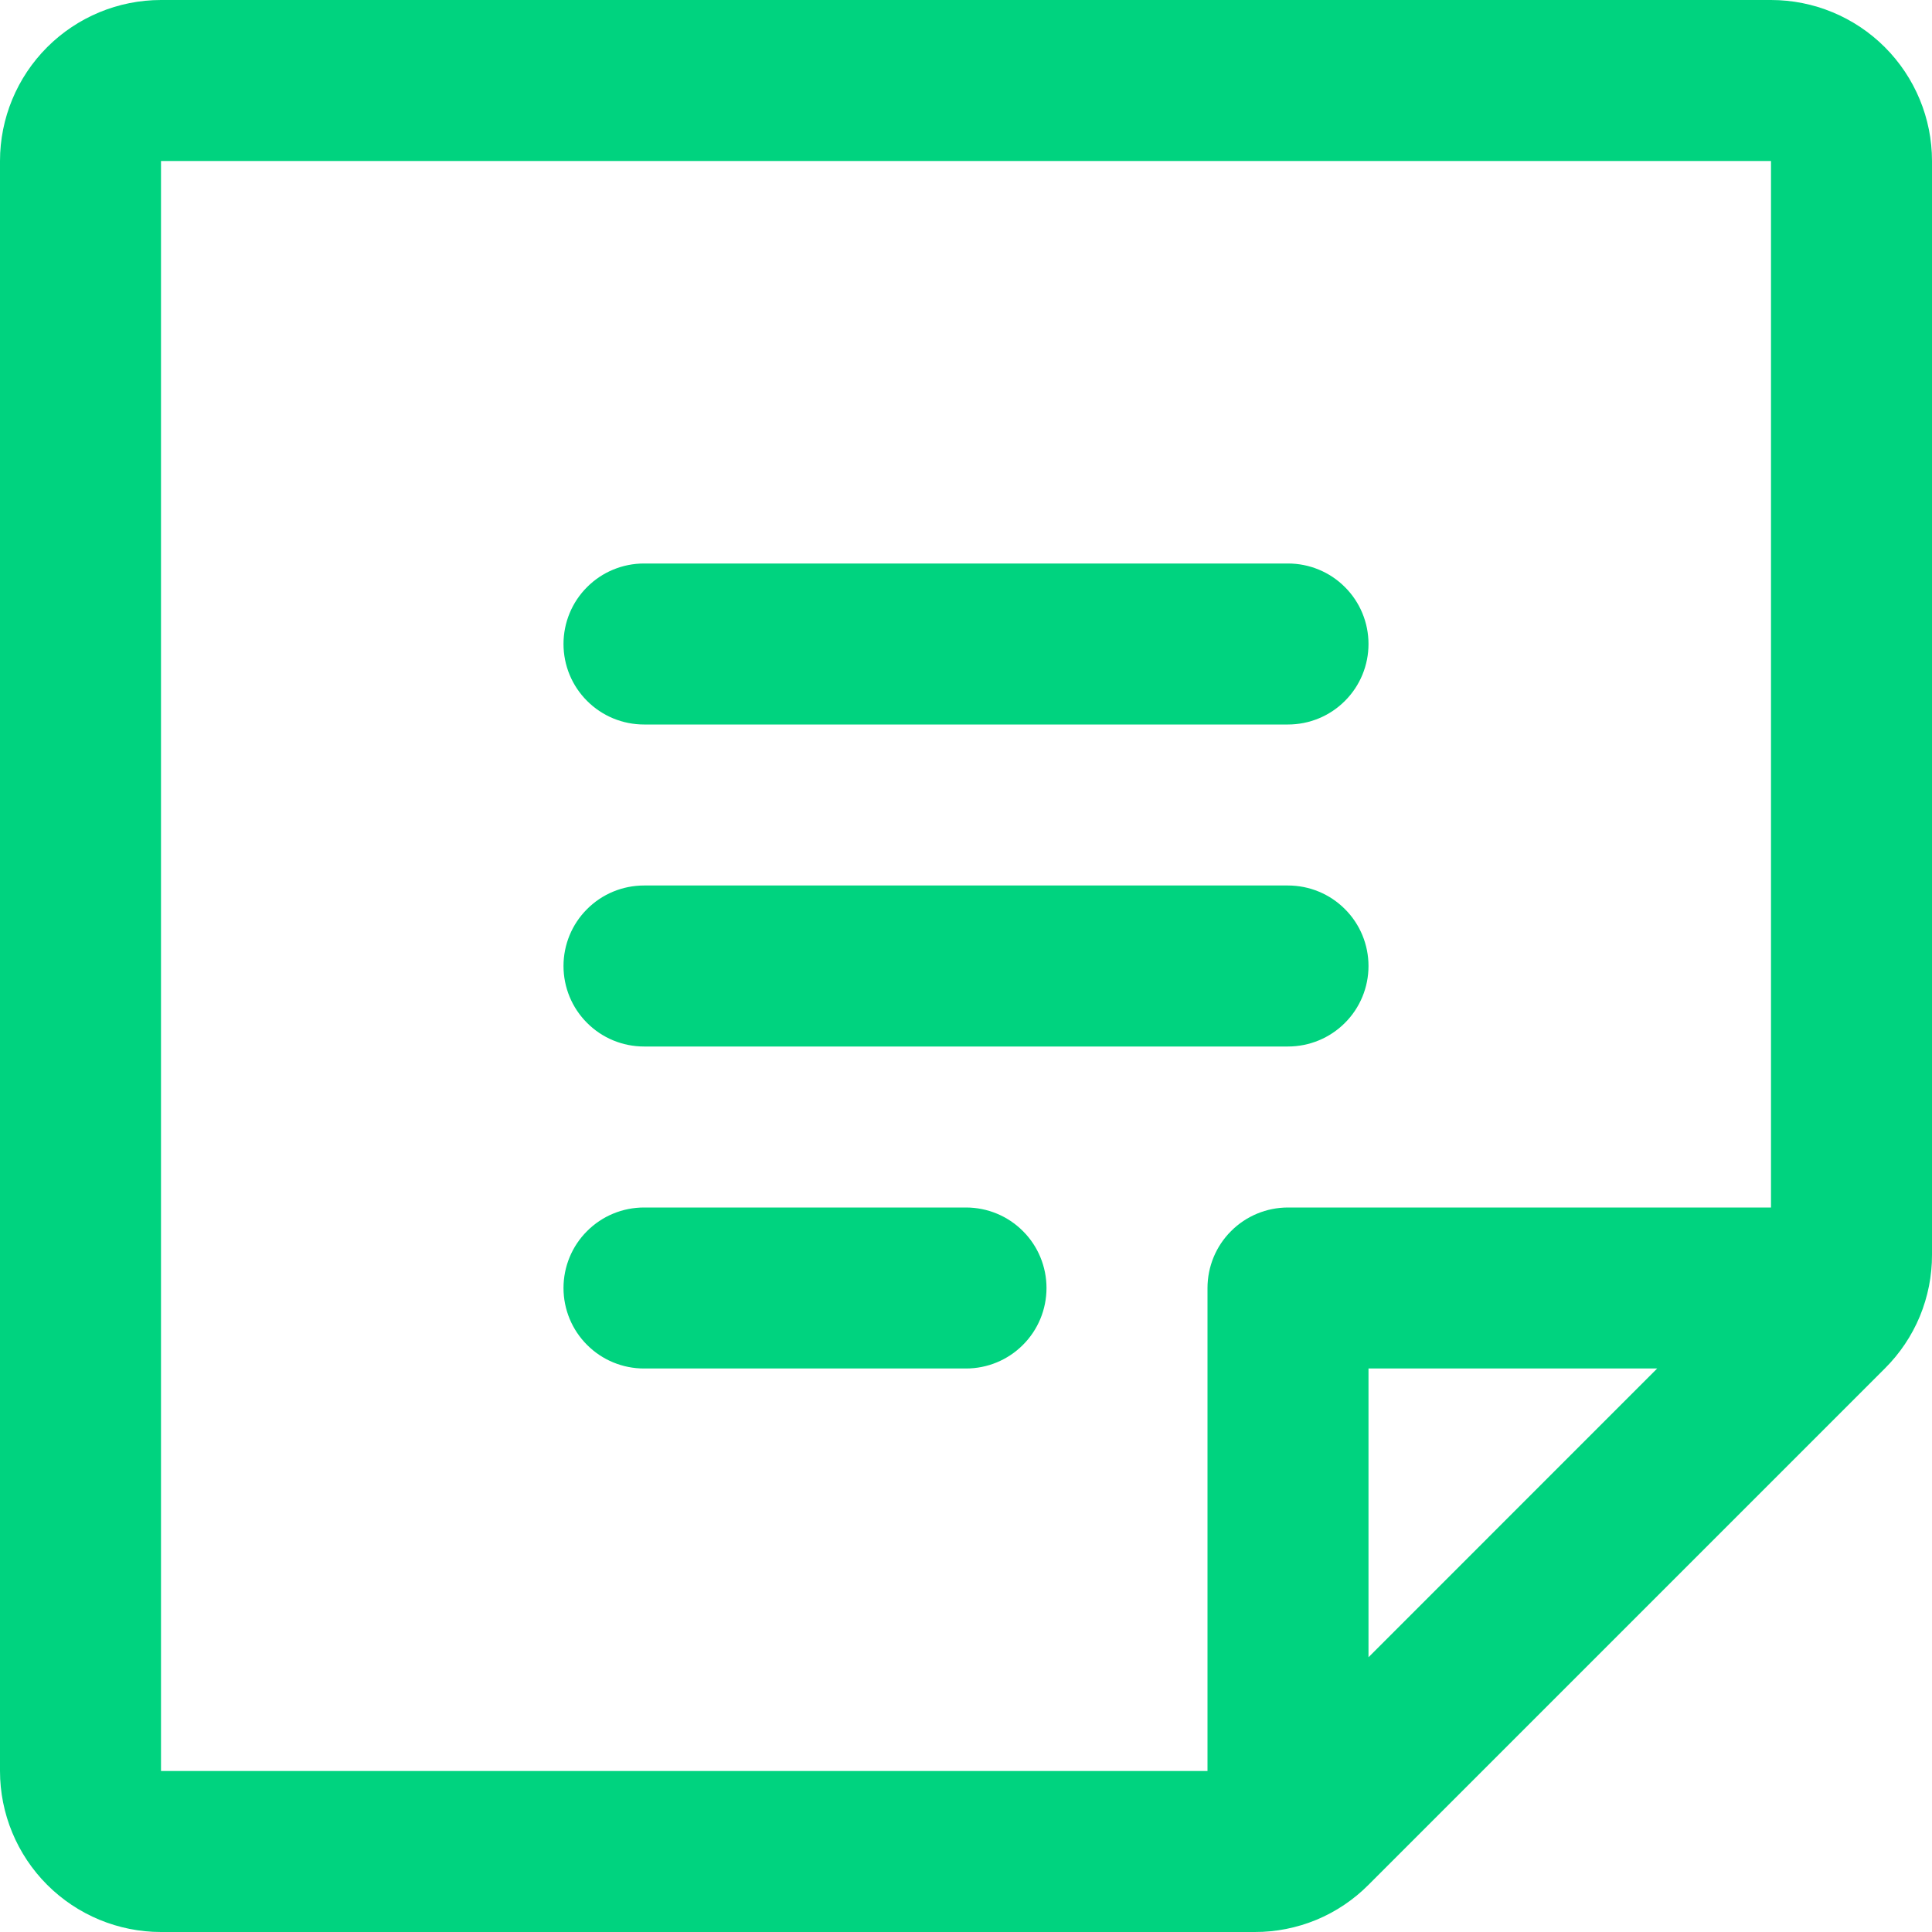
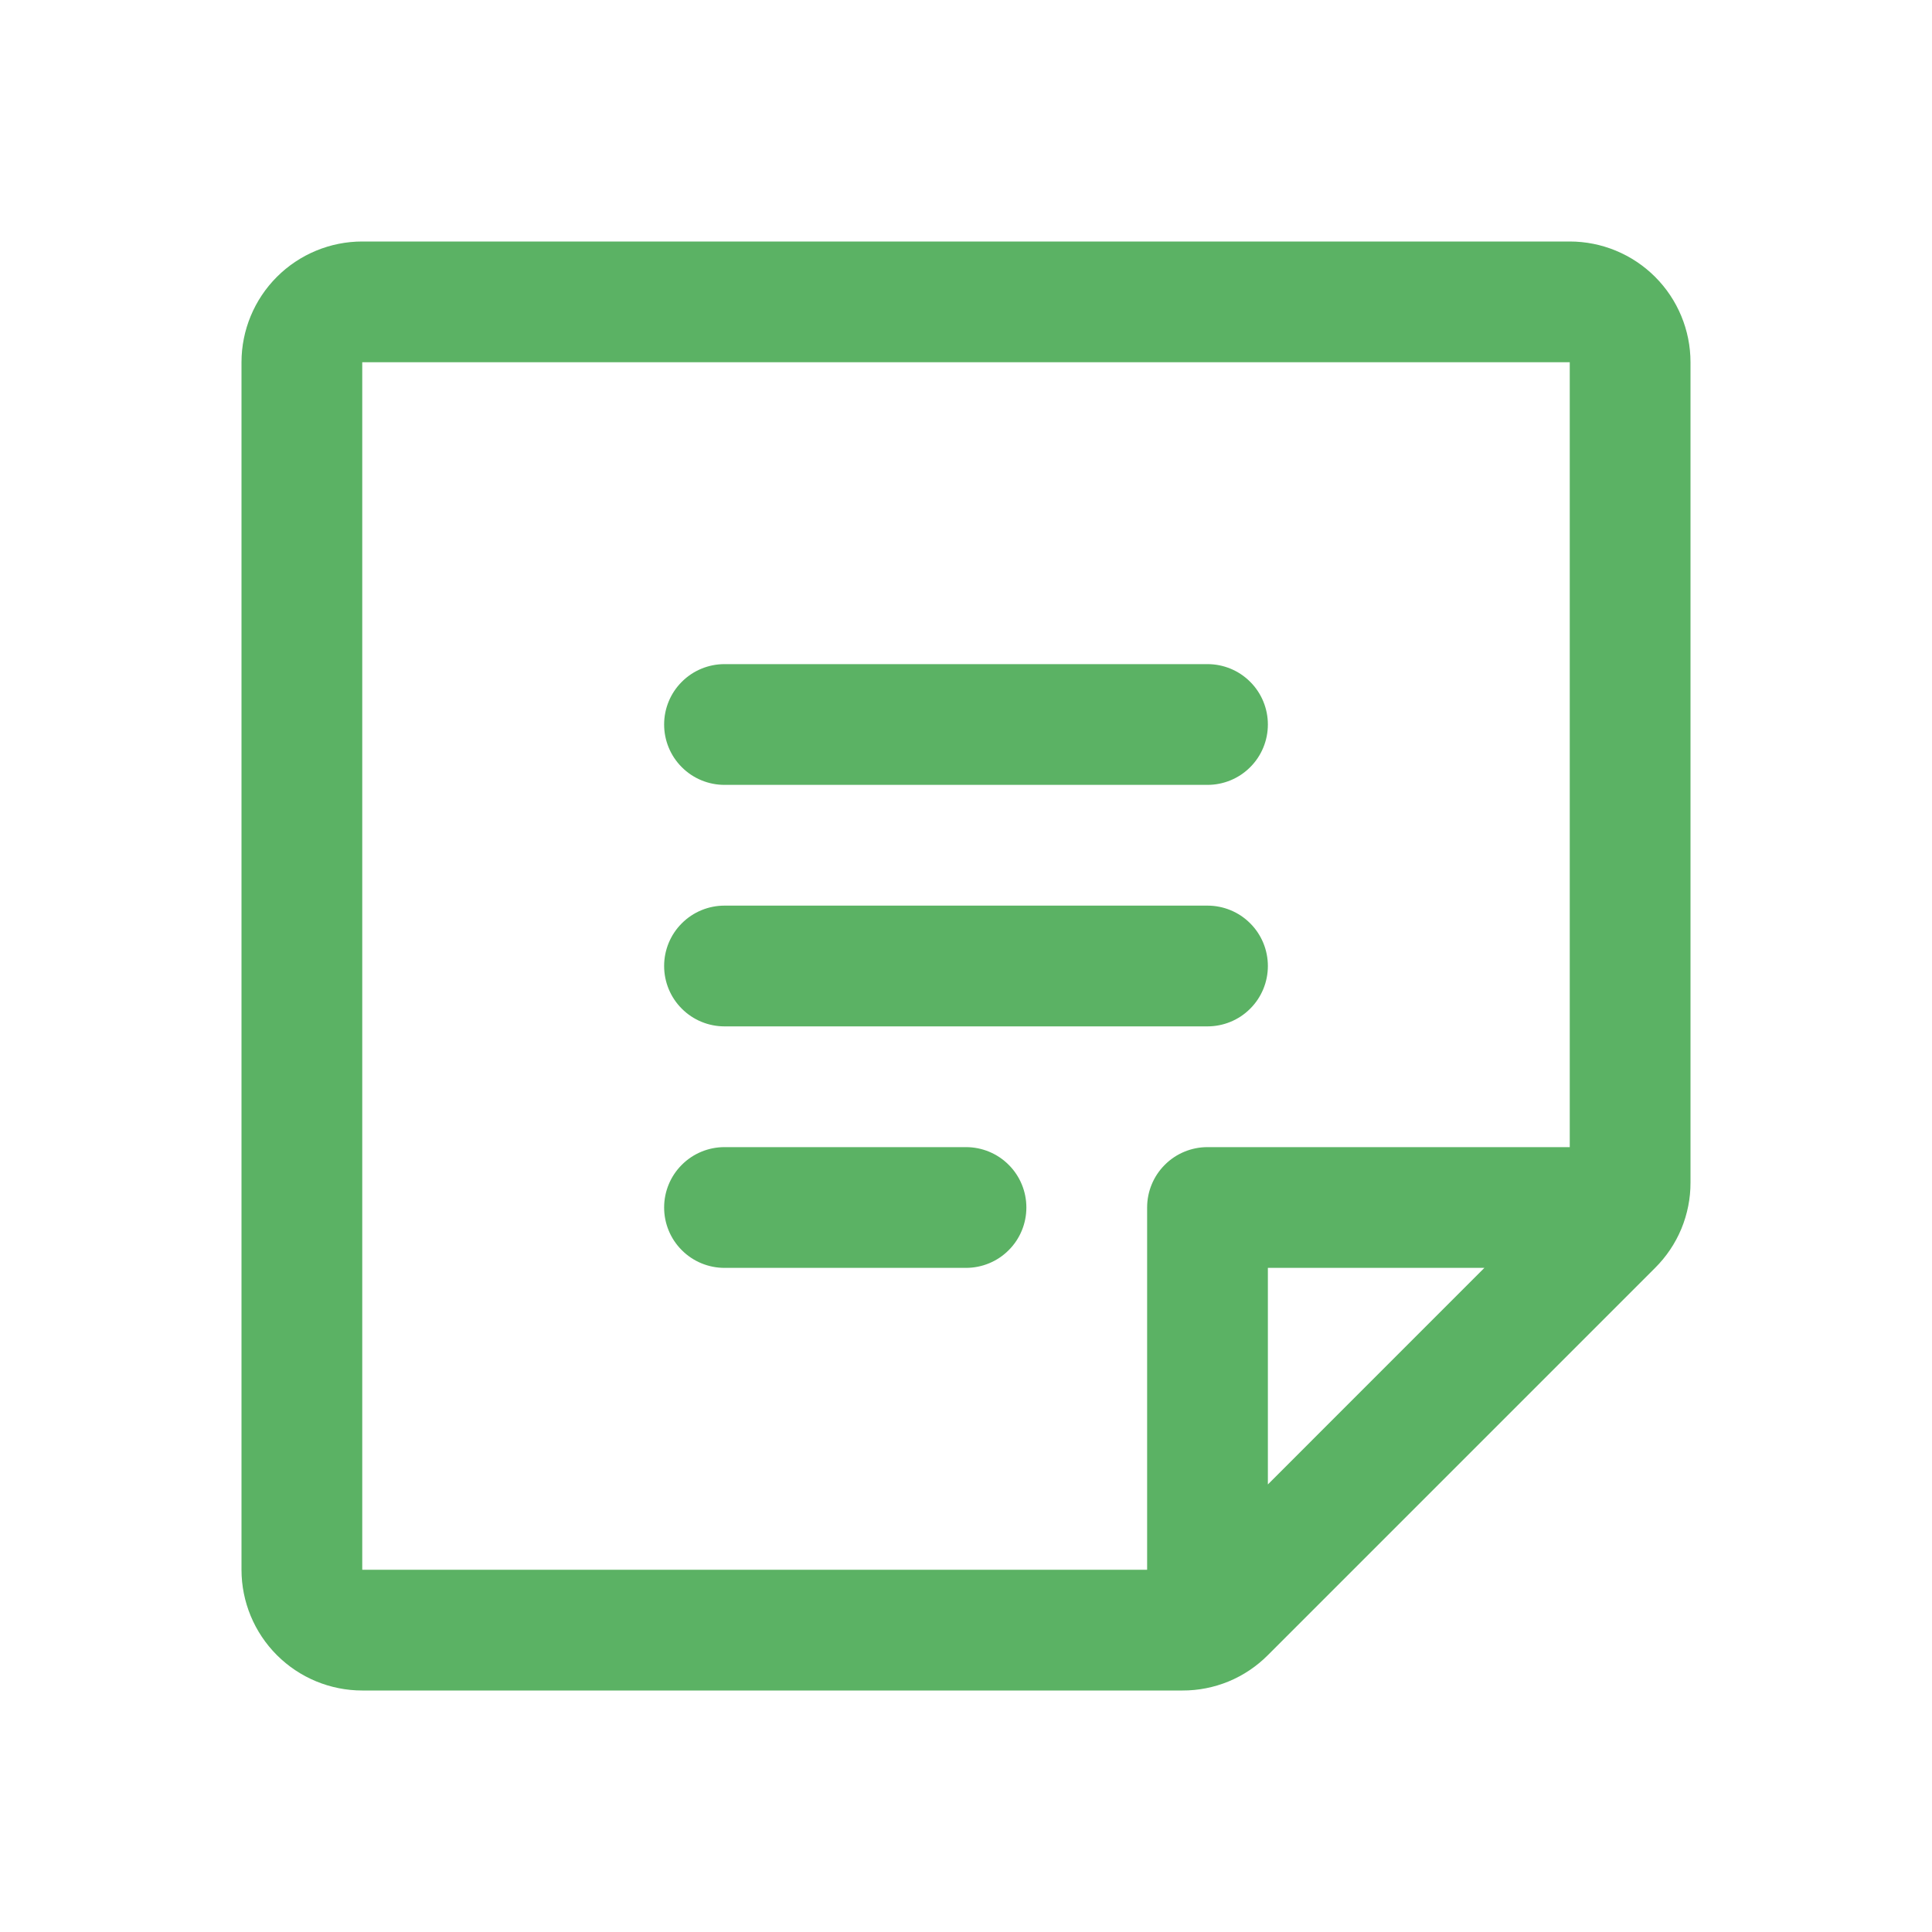
- <svg xmlns="http://www.w3.org/2000/svg" width="24" height="24" viewBox="0 0 24 24" fill="none">
-   <path d="M7 8C7 7.735 7.105 7.48 7.293 7.293C7.48 7.105 7.735 7 8 7H16C16.265 7 16.52 7.105 16.707 7.293C16.895 7.48 17 7.735 17 8C17 8.265 16.895 8.52 16.707 8.707C16.52 8.895 16.265 9 16 9H8C7.735 9 7.48 8.895 7.293 8.707C7.105 8.52 7 8.265 7 8ZM8 13H16C16.265 13 16.52 12.895 16.707 12.707C16.895 12.52 17 12.265 17 12C17 11.735 16.895 11.48 16.707 11.293C16.52 11.105 16.265 11 16 11H8C7.735 11 7.48 11.105 7.293 11.293C7.105 11.48 7 11.735 7 12C7 12.265 7.105 12.52 7.293 12.707C7.48 12.895 7.735 13 8 13ZM12 15H8C7.735 15 7.48 15.105 7.293 15.293C7.105 15.48 7 15.735 7 16C7 16.265 7.105 16.52 7.293 16.707C7.48 16.895 7.735 17 8 17H12C12.265 17 12.52 16.895 12.707 16.707C12.895 16.52 13 16.265 13 16C13 15.735 12.895 15.48 12.707 15.293C12.52 15.105 12.265 15 12 15ZM24 2V15.586C24.001 15.849 23.949 16.109 23.849 16.352C23.748 16.595 23.6 16.815 23.414 17L17 23.414C16.815 23.6 16.595 23.748 16.352 23.849C16.109 23.949 15.849 24.001 15.586 24H2C1.47 24 0.961 23.789 0.586 23.414C0.211 23.039 0 22.53 0 22V2C0 1.47 0.211 0.961 0.586 0.586C0.961 0.211 1.47 0 2 0H22C22.53 0 23.039 0.211 23.414 0.586C23.789 0.961 24 1.47 24 2ZM2 22H15V16C15 15.735 15.105 15.48 15.293 15.293C15.48 15.105 15.735 15 16 15H22V2H2V22ZM17 17V20.587L20.586 17H17Z" fill="#00D37F" />
+ <svg xmlns="http://www.w3.org/2000/svg" width="32" height="32" viewBox="0 0 32 32" fill="none">
+   <path d="M11 12C11 11.735 11.105 11.48 11.293 11.293C11.48 11.105 11.735 11 12 11H20C20.265 11 20.52 11.105 20.707 11.293C20.895 11.48 21 11.735 21 12C21 12.265 20.895 12.52 20.707 12.707C20.52 12.895 20.265 13 20 13H12C11.735 13 11.48 12.895 11.293 12.707C11.105 12.52 11 12.265 11 12ZM12 17H20C20.265 17 20.52 16.895 20.707 16.707C20.895 16.52 21 16.265 21 16C21 15.735 20.895 15.48 20.707 15.293C20.52 15.105 20.265 15 20 15H12C11.735 15 11.48 15.105 11.293 15.293C11.105 15.48 11 15.735 11 16C11 16.265 11.105 16.52 11.293 16.707C11.48 16.895 11.735 17 12 17ZM16 19H12C11.735 19 11.48 19.105 11.293 19.293C11.105 19.48 11 19.735 11 20C11 20.265 11.105 20.52 11.293 20.707C11.48 20.895 11.735 21 12 21H16C16.265 21 16.52 20.895 16.707 20.707C16.895 20.52 17 20.265 17 20C17 19.735 16.895 19.48 16.707 19.293C16.52 19.105 16.265 19 16 19ZM28 6V19.586C28.001 19.849 27.949 20.109 27.849 20.352C27.748 20.595 27.6 20.815 27.414 21L21 27.414C20.815 27.6 20.595 27.748 20.352 27.849C20.109 27.949 19.849 28.001 19.586 28H6C5.47 28 4.961 27.789 4.586 27.414C4.211 27.039 4 26.53 4 26V6C4 5.47 4.211 4.961 4.586 4.586C4.961 4.211 5.47 4 6 4H26C26.53 4 27.039 4.211 27.414 4.586C27.789 4.961 28 5.47 28 6ZM6 26H19V20C19 19.735 19.105 19.48 19.293 19.293C19.48 19.105 19.735 19 20 19H26V6H6V26ZM21 21V24.587L24.586 21H21Z" fill="#5BB264" />
</svg>
